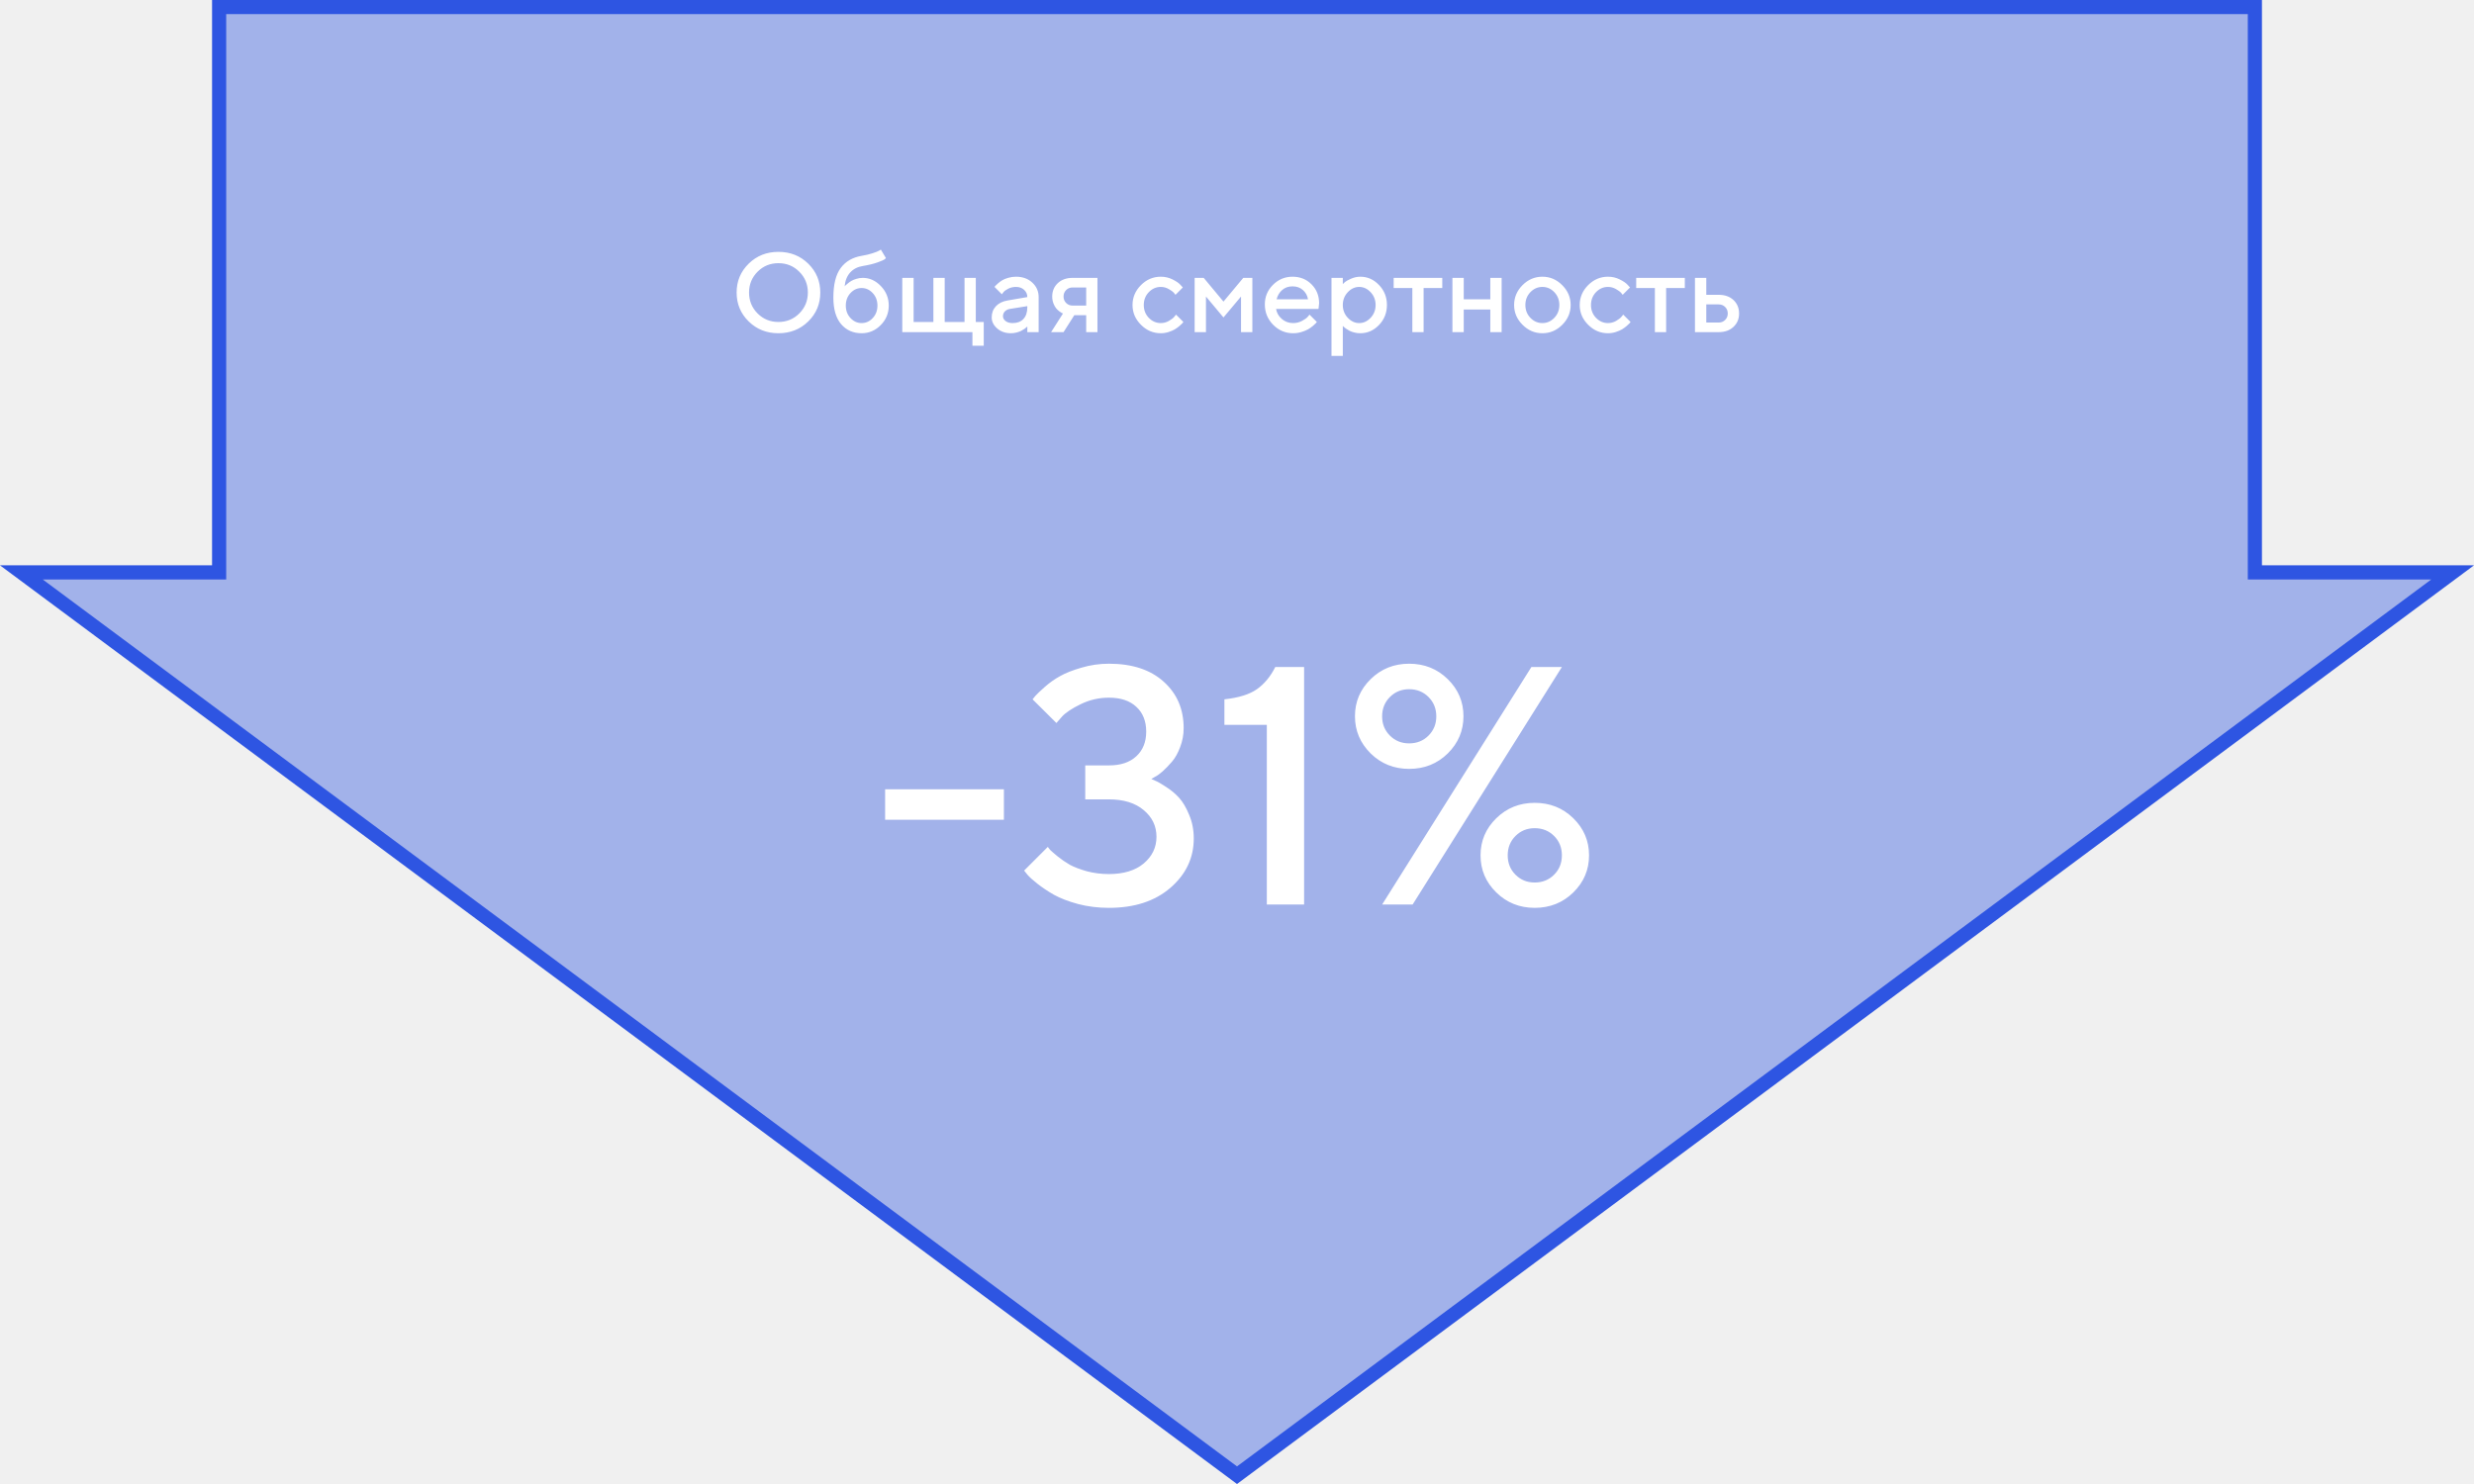
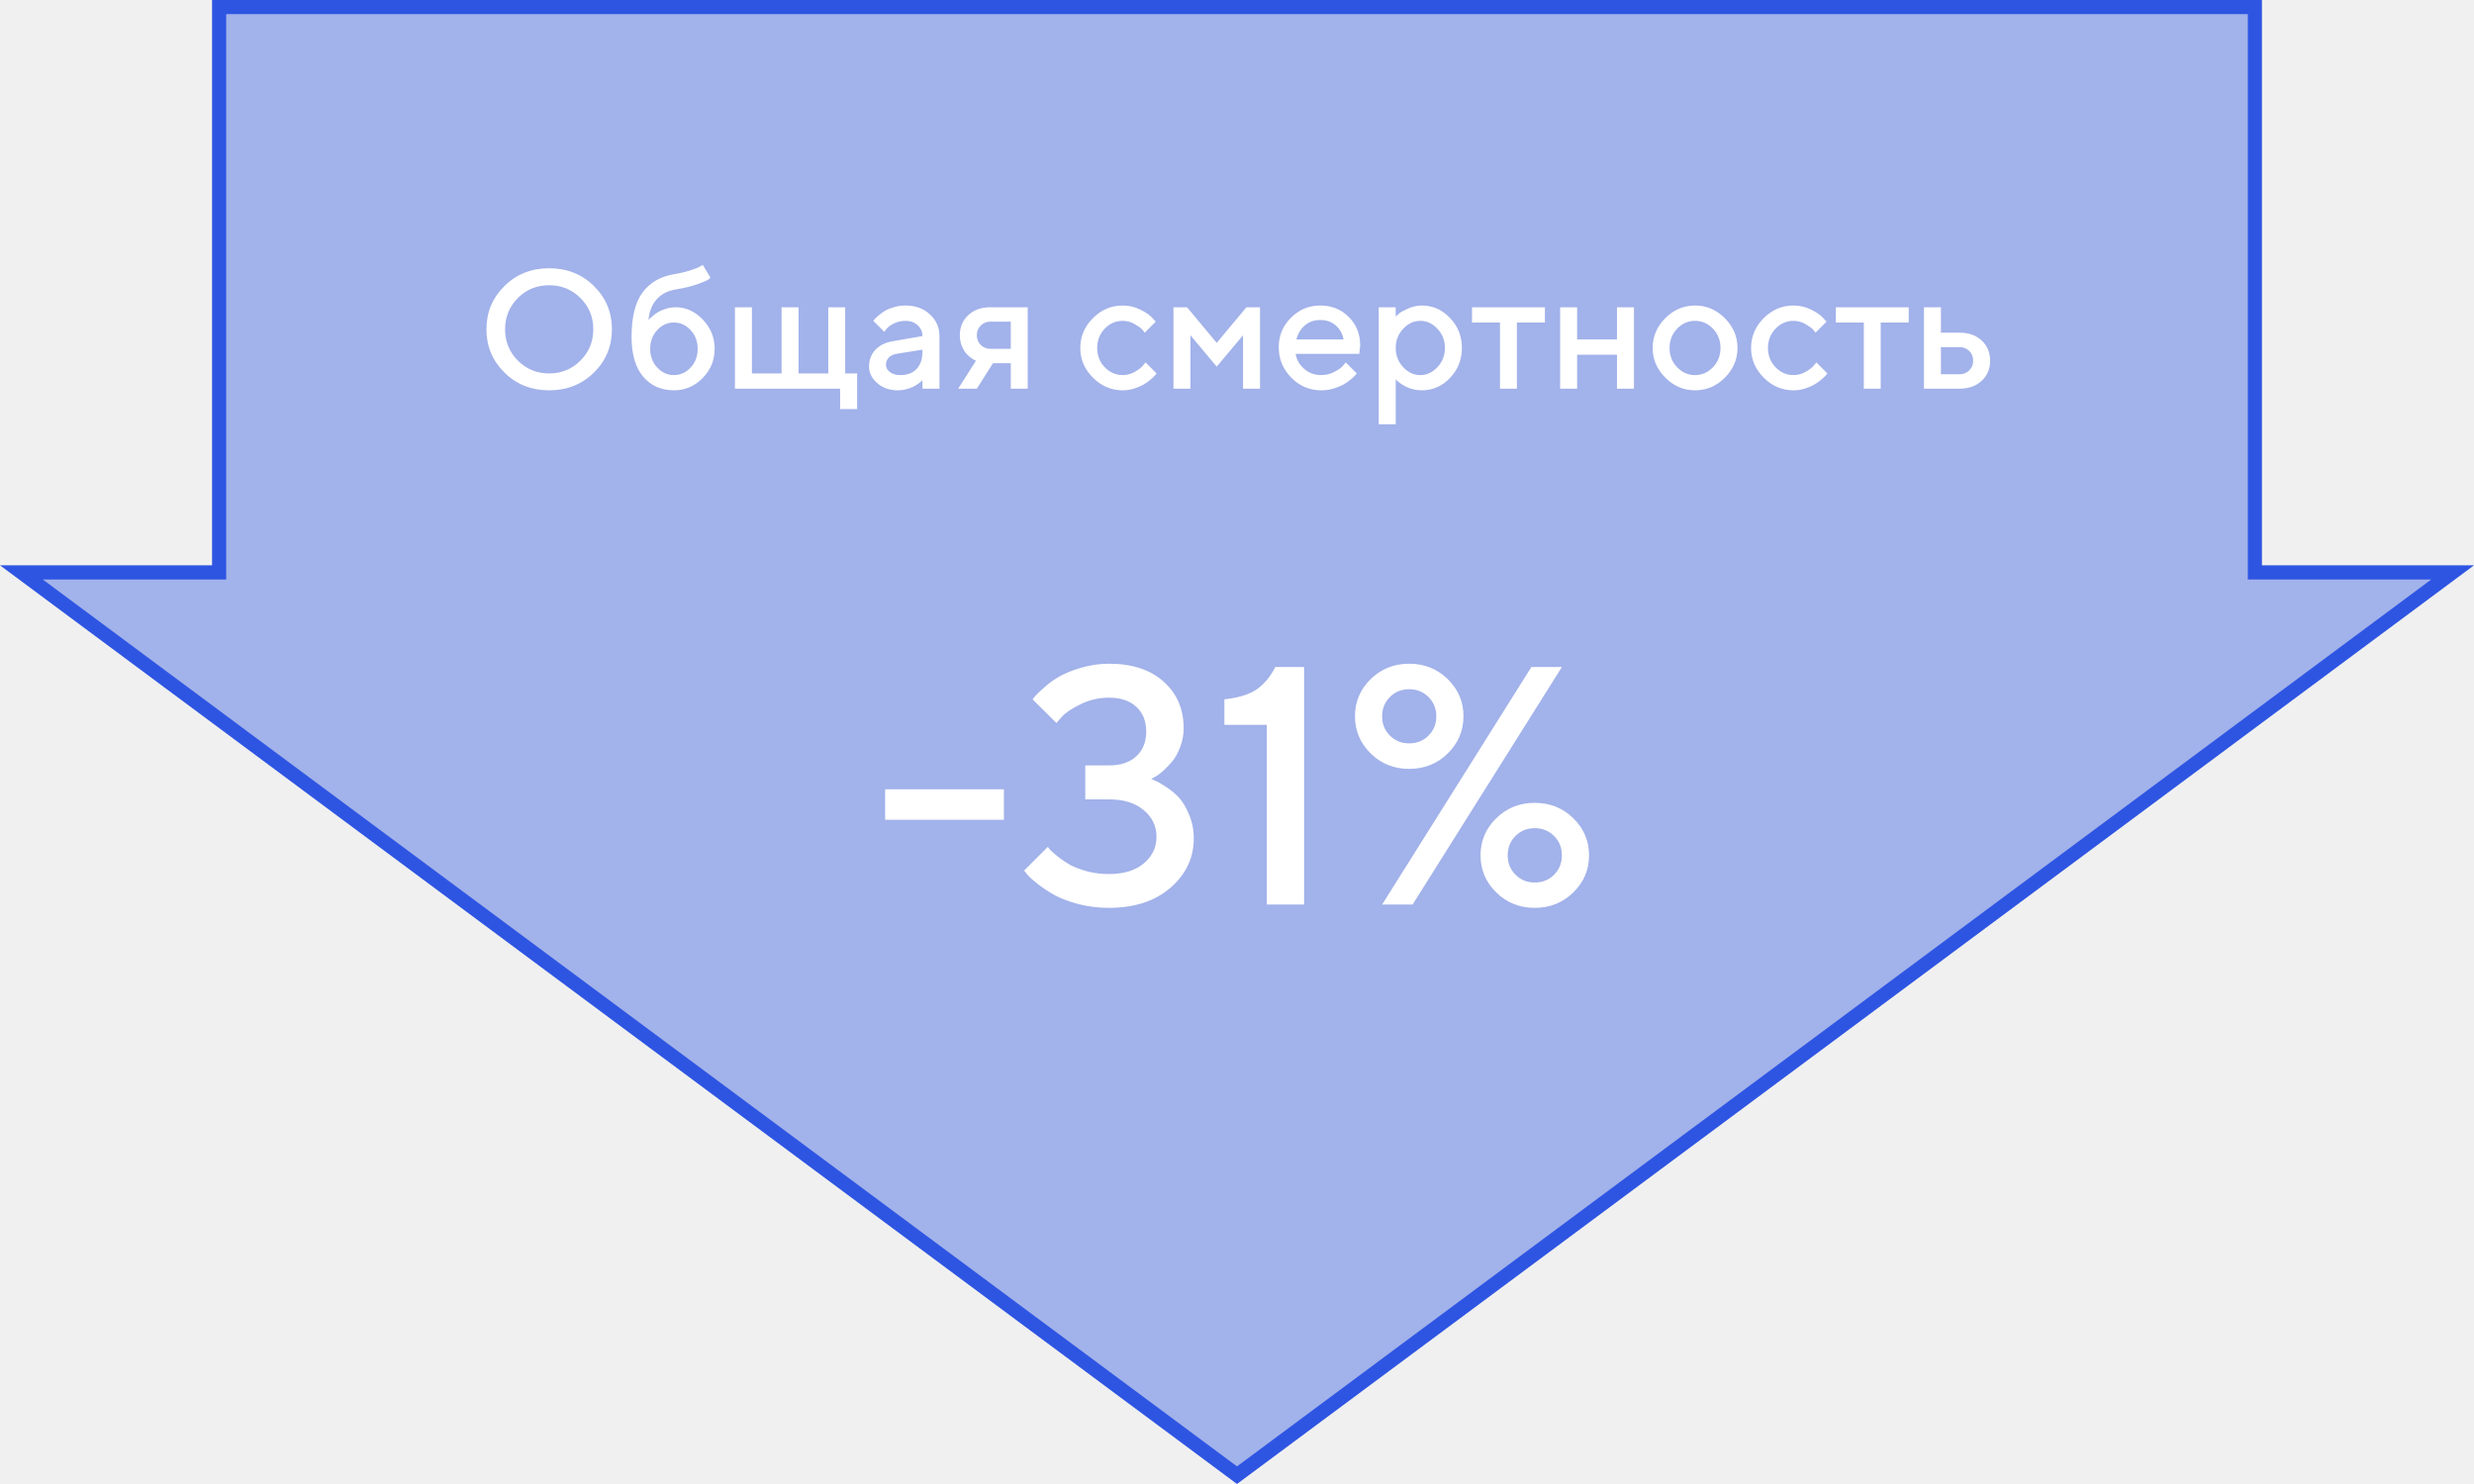
<svg xmlns="http://www.w3.org/2000/svg" width="350" height="210" viewBox="0 0 350 210" fill="none">
  <path d="M175 208.754L3.023 81H30H31V80V1H319V80V81H320H346.977L175 208.754Z" fill="#2E55E2" fill-opacity="0.4" stroke="#2E55E2" stroke-width="2" />
-   <path d="M107.18 38.445C106.372 39.253 105.969 40.237 105.969 41.398C105.969 42.56 106.37 43.544 107.172 44.352C107.979 45.159 108.964 45.562 110.125 45.562C111.292 45.562 112.276 45.159 113.078 44.352C113.885 43.544 114.289 42.56 114.289 41.398C114.289 40.237 113.885 39.255 113.078 38.453C112.276 37.646 111.292 37.242 110.125 37.242C108.964 37.242 107.982 37.643 107.18 38.445ZM105.914 45.484C104.779 44.37 104.211 43.008 104.211 41.398C104.211 39.789 104.779 38.427 105.914 37.312C107.049 36.198 108.453 35.641 110.125 35.641C111.802 35.641 113.208 36.198 114.344 37.312C115.479 38.427 116.047 39.789 116.047 41.398C116.047 43.008 115.479 44.37 114.344 45.484C113.208 46.599 111.802 47.156 110.125 47.156C108.453 47.156 107.049 46.599 105.914 45.484ZM125.734 43.242C125.734 44.32 125.354 45.242 124.594 46.008C123.839 46.773 122.94 47.156 121.898 47.156C120.695 47.156 119.727 46.727 118.992 45.867C118.263 45.003 117.898 43.753 117.898 42.117C117.898 40.253 118.245 38.854 118.938 37.922C119.63 36.99 120.617 36.417 121.898 36.203C122.466 36.109 122.974 35.99 123.422 35.844C123.875 35.698 124.188 35.575 124.359 35.477L124.617 35.32L125.336 36.523C125.305 36.565 125.24 36.625 125.141 36.703C125.047 36.781 124.721 36.922 124.164 37.125C123.612 37.328 122.909 37.5 122.055 37.641C121.32 37.76 120.729 38.065 120.281 38.555C119.833 39.044 119.57 39.7 119.492 40.523C119.513 40.492 119.549 40.45 119.602 40.398C119.659 40.341 119.771 40.245 119.938 40.109C120.104 39.969 120.279 39.846 120.461 39.742C120.648 39.633 120.885 39.536 121.172 39.453C121.464 39.365 121.758 39.32 122.055 39.32C123.023 39.32 123.878 39.708 124.617 40.484C125.362 41.255 125.734 42.175 125.734 43.242ZM120.32 41.469C119.878 41.948 119.656 42.539 119.656 43.242C119.656 43.945 119.878 44.534 120.32 45.008C120.763 45.482 121.286 45.719 121.891 45.719C122.5 45.719 123.026 45.482 123.469 45.008C123.911 44.534 124.133 43.945 124.133 43.242C124.133 42.539 123.911 41.95 123.469 41.477C123.026 40.997 122.5 40.758 121.891 40.758C121.286 40.758 120.763 40.995 120.32 41.469ZM127.648 47V39.32H129.25V45.562H132.047V39.32H133.648V45.562H136.453V39.32H138.047V45.562H139.172V48.922H137.57V47H127.648ZM146.938 47H145.336V46.203C145.315 46.224 145.279 46.258 145.227 46.305C145.18 46.352 145.081 46.43 144.93 46.539C144.784 46.643 144.625 46.74 144.453 46.828C144.281 46.911 144.065 46.987 143.805 47.055C143.544 47.122 143.281 47.156 143.016 47.156C142.234 47.156 141.586 46.93 141.07 46.477C140.555 46.023 140.297 45.505 140.297 44.922C140.297 44.292 140.495 43.763 140.891 43.336C141.292 42.909 141.839 42.638 142.531 42.523L145.336 42.039C145.336 41.633 145.185 41.292 144.883 41.016C144.586 40.74 144.203 40.602 143.734 40.602C143.328 40.602 142.958 40.688 142.625 40.859C142.297 41.026 142.07 41.195 141.945 41.367L141.734 41.641L140.695 40.602C140.727 40.56 140.768 40.508 140.82 40.445C140.878 40.378 141 40.263 141.188 40.102C141.38 39.935 141.583 39.786 141.797 39.656C142.01 39.526 142.292 39.411 142.641 39.312C142.995 39.208 143.359 39.156 143.734 39.156C144.672 39.156 145.44 39.435 146.039 39.992C146.638 40.544 146.938 41.227 146.938 42.039V47ZM143.258 45.719C143.909 45.719 144.417 45.526 144.781 45.141C145.151 44.75 145.336 44.195 145.336 43.477V43.32L142.852 43.719C142.565 43.771 142.333 43.888 142.156 44.07C141.979 44.253 141.891 44.482 141.891 44.758C141.891 45.013 142.013 45.237 142.258 45.43C142.508 45.622 142.841 45.719 143.258 45.719ZM151.742 39.32H155.258V47H153.664V44.602H151.984L150.461 47H148.703L150.383 44.359C150.341 44.349 150.284 44.325 150.211 44.289C150.143 44.253 150.023 44.172 149.852 44.047C149.68 43.917 149.526 43.768 149.391 43.602C149.26 43.435 149.138 43.206 149.023 42.914C148.914 42.617 148.859 42.3 148.859 41.961C148.859 41.195 149.122 40.565 149.648 40.07C150.18 39.57 150.878 39.32 151.742 39.32ZM153.664 40.68H151.742C151.378 40.68 151.073 40.802 150.828 41.047C150.583 41.292 150.461 41.596 150.461 41.961C150.461 42.325 150.583 42.63 150.828 42.875C151.073 43.12 151.378 43.242 151.742 43.242H153.664V40.68ZM161.414 45.961C160.617 45.169 160.219 44.237 160.219 43.164C160.219 42.086 160.615 41.148 161.406 40.352C162.203 39.555 163.141 39.156 164.219 39.156C164.818 39.156 165.375 39.286 165.891 39.547C166.406 39.802 166.776 40.057 167 40.312L167.336 40.68L166.297 41.719C166.245 41.635 166.164 41.534 166.055 41.414C165.951 41.289 165.719 41.122 165.359 40.914C165.005 40.706 164.625 40.602 164.219 40.602C163.568 40.602 163.003 40.849 162.523 41.344C162.049 41.839 161.812 42.445 161.812 43.164C161.812 43.878 162.049 44.482 162.523 44.977C163.003 45.471 163.568 45.719 164.219 45.719C164.625 45.719 165.005 45.617 165.359 45.414C165.719 45.211 165.977 45.013 166.133 44.82L166.375 44.523L167.414 45.562C167.383 45.604 167.336 45.664 167.273 45.742C167.211 45.815 167.076 45.943 166.867 46.125C166.659 46.302 166.44 46.461 166.211 46.602C165.982 46.737 165.685 46.865 165.32 46.984C164.956 47.099 164.589 47.156 164.219 47.156C163.141 47.156 162.206 46.758 161.414 45.961ZM173.086 42.68L175.891 39.32H177.172V47H175.57V41.961L173.086 44.922L170.609 41.961V47H169.008V39.32H170.289L173.086 42.68ZM186.531 43.719H180.531C180.615 44.26 180.88 44.729 181.328 45.125C181.781 45.521 182.318 45.719 182.938 45.719C183.385 45.719 183.802 45.617 184.188 45.414C184.578 45.211 184.854 45.013 185.016 44.82L185.258 44.523L186.297 45.562C186.266 45.604 186.216 45.664 186.148 45.742C186.086 45.815 185.948 45.943 185.734 46.125C185.521 46.302 185.294 46.461 185.055 46.602C184.815 46.737 184.503 46.865 184.117 46.984C183.737 47.099 183.344 47.156 182.938 47.156C181.849 47.156 180.909 46.758 180.117 45.961C179.331 45.159 178.938 44.198 178.938 43.078C178.938 42 179.32 41.078 180.086 40.312C180.857 39.542 181.779 39.156 182.852 39.156C183.93 39.156 184.826 39.516 185.539 40.234C186.258 40.948 186.617 41.844 186.617 42.922L186.531 43.719ZM182.852 40.523C182.273 40.523 181.786 40.695 181.391 41.039C181 41.378 180.737 41.818 180.602 42.359H185.047C184.953 41.818 184.711 41.378 184.32 41.039C183.93 40.695 183.44 40.523 182.852 40.523ZM192.445 47.156C192.159 47.156 191.88 47.122 191.609 47.055C191.339 46.987 191.107 46.904 190.914 46.805C190.721 46.7 190.549 46.596 190.398 46.492C190.253 46.383 190.146 46.297 190.078 46.234L189.969 46.117V50.359H188.367V39.32H189.969V40.203C190.042 40.13 190.143 40.034 190.273 39.914C190.409 39.794 190.693 39.638 191.125 39.445C191.557 39.253 191.997 39.156 192.445 39.156C193.461 39.156 194.341 39.547 195.086 40.328C195.836 41.104 196.211 42.047 196.211 43.156C196.211 44.266 195.836 45.211 195.086 45.992C194.341 46.768 193.461 47.156 192.445 47.156ZM193.906 41.352C193.438 40.852 192.898 40.602 192.289 40.602C191.68 40.602 191.141 40.852 190.672 41.352C190.203 41.852 189.969 42.456 189.969 43.164C189.969 43.867 190.203 44.469 190.672 44.969C191.141 45.469 191.68 45.719 192.289 45.719C192.898 45.719 193.438 45.469 193.906 44.969C194.375 44.469 194.609 43.867 194.609 43.164C194.609 42.456 194.375 41.852 193.906 41.352ZM197.164 40.758V39.32H204.039V40.758H201.398V47H199.805V40.758H197.164ZM207.078 43.797V47H205.477V39.32H207.078V42.359H210.836V39.32H212.438V47H210.836V43.797H207.078ZM219.891 44.977C220.365 44.482 220.602 43.878 220.602 43.164C220.602 42.445 220.365 41.839 219.891 41.344C219.417 40.849 218.854 40.602 218.203 40.602C217.552 40.602 216.987 40.849 216.508 41.344C216.034 41.839 215.797 42.445 215.797 43.164C215.797 43.878 216.034 44.482 216.508 44.977C216.987 45.471 217.552 45.719 218.203 45.719C218.854 45.719 219.417 45.471 219.891 44.977ZM215.398 45.961C214.602 45.169 214.203 44.237 214.203 43.164C214.203 42.086 214.599 41.148 215.391 40.352C216.188 39.555 217.125 39.156 218.203 39.156C219.281 39.156 220.216 39.555 221.008 40.352C221.805 41.148 222.203 42.086 222.203 43.164C222.203 44.237 221.805 45.172 221.008 45.969C220.216 46.76 219.281 47.156 218.203 47.156C217.125 47.156 216.19 46.758 215.398 45.961ZM224.68 45.961C223.883 45.169 223.484 44.237 223.484 43.164C223.484 42.086 223.88 41.148 224.672 40.352C225.469 39.555 226.406 39.156 227.484 39.156C228.083 39.156 228.641 39.286 229.156 39.547C229.672 39.802 230.042 40.057 230.266 40.312L230.602 40.68L229.562 41.719C229.51 41.635 229.43 41.534 229.32 41.414C229.216 41.289 228.984 41.122 228.625 40.914C228.271 40.706 227.891 40.602 227.484 40.602C226.833 40.602 226.268 40.849 225.789 41.344C225.315 41.839 225.078 42.445 225.078 43.164C225.078 43.878 225.315 44.482 225.789 44.977C226.268 45.471 226.833 45.719 227.484 45.719C227.891 45.719 228.271 45.617 228.625 45.414C228.984 45.211 229.242 45.013 229.398 44.82L229.641 44.523L230.68 45.562C230.648 45.604 230.602 45.664 230.539 45.742C230.477 45.815 230.341 45.943 230.133 46.125C229.924 46.302 229.706 46.461 229.477 46.602C229.247 46.737 228.951 46.865 228.586 46.984C228.221 47.099 227.854 47.156 227.484 47.156C226.406 47.156 225.471 46.758 224.68 45.961ZM231.477 40.758V39.32H238.352V40.758H235.711V47H234.117V40.758H231.477ZM241.391 45.641H243.148C243.513 45.641 243.818 45.518 244.062 45.273C244.307 45.029 244.43 44.724 244.43 44.359C244.43 43.995 244.307 43.69 244.062 43.445C243.818 43.2 243.513 43.078 243.148 43.078H241.391V45.641ZM245.242 42.461C245.768 42.961 246.031 43.596 246.031 44.367C246.031 45.133 245.766 45.763 245.234 46.258C244.708 46.753 244.013 47 243.148 47H239.789V39.32H241.391V41.719H243.148C244.013 41.719 244.711 41.966 245.242 42.461Z" fill="white" />
+   <path d="M73.269 42.168C72.059 43.379 71.453 44.855 71.453 46.598C71.453 48.34 72.055 49.816 73.258 51.027C74.469 52.238 75.945 52.844 77.688 52.844C79.438 52.844 80.914 52.238 82.117 51.027C83.328 49.816 83.934 48.34 83.934 46.598C83.934 44.855 83.328 43.383 82.117 42.18C80.914 40.969 79.438 40.363 77.688 40.363C75.945 40.363 74.473 40.965 73.269 42.168ZM71.371 52.727C69.668 51.055 68.816 49.012 68.816 46.598C68.816 44.184 69.668 42.141 71.371 40.469C73.074 38.797 75.18 37.961 77.688 37.961C80.203 37.961 82.312 38.797 84.016 40.469C85.719 42.141 86.57 44.184 86.57 46.598C86.57 49.012 85.719 51.055 84.016 52.727C82.312 54.398 80.203 55.234 77.688 55.234C75.18 55.234 73.074 54.398 71.371 52.727ZM101.102 49.363C101.102 50.98 100.531 52.363 99.391 53.512C98.258 54.66 96.91 55.234 95.348 55.234C93.543 55.234 92.09 54.59 90.988 53.301C89.894 52.004 89.348 50.129 89.348 47.676C89.348 44.879 89.867 42.781 90.906 41.383C91.945 39.984 93.426 39.125 95.348 38.805C96.199 38.664 96.961 38.484 97.633 38.266C98.312 38.047 98.781 37.863 99.039 37.715L99.426 37.48L100.504 39.285C100.457 39.348 100.359 39.438 100.211 39.555C100.07 39.672 99.582 39.883 98.746 40.188C97.918 40.492 96.863 40.75 95.582 40.961C94.481 41.141 93.594 41.598 92.922 42.332C92.25 43.066 91.856 44.051 91.738 45.285C91.769 45.238 91.824 45.176 91.902 45.098C91.988 45.012 92.156 44.867 92.406 44.664C92.656 44.453 92.918 44.27 93.191 44.113C93.473 43.949 93.828 43.805 94.258 43.68C94.695 43.547 95.137 43.48 95.582 43.48C97.035 43.48 98.316 44.062 99.426 45.227C100.543 46.383 101.102 47.762 101.102 49.363ZM92.981 46.703C92.316 47.422 91.984 48.309 91.984 49.363C91.984 50.418 92.316 51.301 92.981 52.012C93.644 52.723 94.43 53.078 95.336 53.078C96.25 53.078 97.039 52.723 97.703 52.012C98.367 51.301 98.699 50.418 98.699 49.363C98.699 48.309 98.367 47.426 97.703 46.715C97.039 45.996 96.25 45.637 95.336 45.637C94.43 45.637 93.644 45.992 92.981 46.703ZM103.973 55V43.48H106.375V52.844H110.57V43.48H112.973V52.844H117.18V43.48H119.57V52.844H121.258V57.883H118.855V55H103.973ZM132.906 55H130.504V53.805C130.473 53.836 130.418 53.887 130.34 53.957C130.27 54.027 130.121 54.145 129.895 54.309C129.676 54.465 129.438 54.609 129.18 54.742C128.922 54.867 128.598 54.98 128.207 55.082C127.816 55.184 127.422 55.234 127.023 55.234C125.852 55.234 124.879 54.895 124.105 54.215C123.332 53.535 122.945 52.758 122.945 51.883C122.945 50.938 123.242 50.145 123.836 49.504C124.438 48.863 125.258 48.457 126.297 48.285L130.504 47.559C130.504 46.949 130.277 46.438 129.824 46.023C129.379 45.609 128.805 45.402 128.102 45.402C127.492 45.402 126.938 45.531 126.438 45.789C125.945 46.039 125.605 46.293 125.418 46.551L125.102 46.961L123.543 45.402C123.59 45.34 123.652 45.262 123.73 45.168C123.816 45.066 124 44.895 124.281 44.652C124.57 44.402 124.875 44.18 125.195 43.984C125.516 43.789 125.938 43.617 126.461 43.469C126.992 43.312 127.539 43.234 128.102 43.234C129.508 43.234 130.66 43.652 131.559 44.488C132.457 45.316 132.906 46.34 132.906 47.559V55ZM127.387 53.078C128.363 53.078 129.125 52.789 129.672 52.211C130.227 51.625 130.504 50.793 130.504 49.715V49.48L126.777 50.078C126.348 50.156 126 50.332 125.734 50.605C125.469 50.879 125.336 51.223 125.336 51.637C125.336 52.02 125.52 52.355 125.887 52.645C126.262 52.934 126.762 53.078 127.387 53.078ZM140.113 43.48H145.387V55H142.996V51.402H140.477L138.191 55H135.555L138.074 51.039C138.012 51.023 137.926 50.988 137.816 50.934C137.715 50.879 137.535 50.758 137.277 50.57C137.02 50.375 136.789 50.152 136.586 49.902C136.391 49.652 136.207 49.309 136.035 48.871C135.871 48.426 135.789 47.949 135.789 47.441C135.789 46.293 136.184 45.348 136.973 44.605C137.77 43.855 138.816 43.48 140.113 43.48ZM142.996 45.52H140.113C139.566 45.52 139.109 45.703 138.742 46.07C138.375 46.438 138.191 46.895 138.191 47.441C138.191 47.988 138.375 48.445 138.742 48.812C139.109 49.18 139.566 49.363 140.113 49.363H142.996V45.52ZM154.621 53.441C153.426 52.254 152.828 50.855 152.828 49.246C152.828 47.629 153.422 46.223 154.609 45.027C155.805 43.832 157.211 43.234 158.828 43.234C159.727 43.234 160.562 43.43 161.336 43.82C162.109 44.203 162.664 44.586 163 44.969L163.504 45.52L161.945 47.078C161.867 46.953 161.746 46.801 161.582 46.621C161.426 46.434 161.078 46.184 160.539 45.871C160.008 45.559 159.438 45.402 158.828 45.402C157.852 45.402 157.004 45.773 156.285 46.516C155.574 47.258 155.219 48.168 155.219 49.246C155.219 50.316 155.574 51.223 156.285 51.965C157.004 52.707 157.852 53.078 158.828 53.078C159.438 53.078 160.008 52.926 160.539 52.621C161.078 52.316 161.465 52.02 161.699 51.73L162.062 51.285L163.621 52.844C163.574 52.906 163.504 52.996 163.41 53.113C163.316 53.223 163.113 53.414 162.801 53.688C162.488 53.953 162.16 54.191 161.816 54.402C161.473 54.605 161.027 54.797 160.48 54.977C159.934 55.148 159.383 55.234 158.828 55.234C157.211 55.234 155.809 54.637 154.621 53.441ZM172.129 48.52L176.336 43.48H178.258V55H175.855V47.441L172.129 51.883L168.414 47.441V55H166.012V43.48H167.934L172.129 48.52ZM192.297 50.078H183.297C183.422 50.891 183.82 51.594 184.492 52.188C185.172 52.781 185.977 53.078 186.906 53.078C187.578 53.078 188.203 52.926 188.781 52.621C189.367 52.316 189.781 52.02 190.023 51.73L190.387 51.285L191.945 52.844C191.898 52.906 191.824 52.996 191.723 53.113C191.629 53.223 191.422 53.414 191.102 53.688C190.781 53.953 190.441 54.191 190.082 54.402C189.723 54.605 189.254 54.797 188.676 54.977C188.105 55.148 187.516 55.234 186.906 55.234C185.273 55.234 183.863 54.637 182.676 53.441C181.496 52.238 180.906 50.797 180.906 49.117C180.906 47.5 181.48 46.117 182.629 44.969C183.785 43.812 185.168 43.234 186.777 43.234C188.395 43.234 189.738 43.773 190.809 44.852C191.887 45.922 192.426 47.266 192.426 48.883L192.297 50.078ZM186.777 45.285C185.91 45.285 185.18 45.543 184.586 46.059C184 46.566 183.605 47.227 183.402 48.039H190.07C189.93 47.227 189.566 46.566 188.98 46.059C188.395 45.543 187.66 45.285 186.777 45.285ZM201.168 55.234C200.738 55.234 200.32 55.184 199.914 55.082C199.508 54.98 199.16 54.855 198.871 54.707C198.582 54.551 198.324 54.395 198.098 54.238C197.879 54.074 197.719 53.945 197.617 53.852L197.453 53.676V60.039H195.051V43.48H197.453V44.805C197.562 44.695 197.715 44.551 197.91 44.371C198.113 44.191 198.539 43.957 199.188 43.668C199.836 43.379 200.496 43.234 201.168 43.234C202.691 43.234 204.012 43.82 205.129 44.992C206.254 46.156 206.816 47.57 206.816 49.234C206.816 50.898 206.254 52.316 205.129 53.488C204.012 54.652 202.691 55.234 201.168 55.234ZM203.359 46.527C202.656 45.777 201.848 45.402 200.934 45.402C200.02 45.402 199.211 45.777 198.508 46.527C197.805 47.277 197.453 48.184 197.453 49.246C197.453 50.301 197.805 51.203 198.508 51.953C199.211 52.703 200.02 53.078 200.934 53.078C201.848 53.078 202.656 52.703 203.359 51.953C204.062 51.203 204.414 50.301 204.414 49.246C204.414 48.184 204.062 47.277 203.359 46.527ZM208.246 45.637V43.48H218.559V45.637H214.598V55H212.207V45.637H208.246ZM223.117 50.195V55H220.715V43.48H223.117V48.039H228.754V43.48H231.156V55H228.754V50.195H223.117ZM242.336 51.965C243.047 51.223 243.402 50.316 243.402 49.246C243.402 48.168 243.047 47.258 242.336 46.516C241.625 45.773 240.781 45.402 239.805 45.402C238.828 45.402 237.98 45.773 237.262 46.516C236.551 47.258 236.195 48.168 236.195 49.246C236.195 50.316 236.551 51.223 237.262 51.965C237.98 52.707 238.828 53.078 239.805 53.078C240.781 53.078 241.625 52.707 242.336 51.965ZM235.598 53.441C234.402 52.254 233.805 50.855 233.805 49.246C233.805 47.629 234.398 46.223 235.586 45.027C236.781 43.832 238.188 43.234 239.805 43.234C241.422 43.234 242.824 43.832 244.012 45.027C245.207 46.223 245.805 47.629 245.805 49.246C245.805 50.855 245.207 52.258 244.012 53.453C242.824 54.641 241.422 55.234 239.805 55.234C238.188 55.234 236.785 54.637 235.598 53.441ZM249.52 53.441C248.324 52.254 247.727 50.855 247.727 49.246C247.727 47.629 248.32 46.223 249.508 45.027C250.703 43.832 252.109 43.234 253.727 43.234C254.625 43.234 255.461 43.43 256.234 43.82C257.008 44.203 257.562 44.586 257.898 44.969L258.402 45.52L256.844 47.078C256.766 46.953 256.645 46.801 256.48 46.621C256.324 46.434 255.977 46.184 255.438 45.871C254.906 45.559 254.336 45.402 253.727 45.402C252.75 45.402 251.902 45.773 251.184 46.516C250.473 47.258 250.117 48.168 250.117 49.246C250.117 50.316 250.473 51.223 251.184 51.965C251.902 52.707 252.75 53.078 253.727 53.078C254.336 53.078 254.906 52.926 255.438 52.621C255.977 52.316 256.363 52.02 256.598 51.73L256.961 51.285L258.52 52.844C258.473 52.906 258.402 52.996 258.309 53.113C258.215 53.223 258.012 53.414 257.699 53.688C257.387 53.953 257.059 54.191 256.715 54.402C256.371 54.605 255.926 54.797 255.379 54.977C254.832 55.148 254.281 55.234 253.727 55.234C252.109 55.234 250.707 54.637 249.52 53.441ZM259.715 45.637V43.48H270.027V45.637H266.066V55H263.676V45.637H259.715ZM274.586 52.961H277.223C277.77 52.961 278.227 52.777 278.594 52.41C278.961 52.043 279.145 51.586 279.145 51.039C279.145 50.492 278.961 50.035 278.594 49.668C278.227 49.301 277.77 49.117 277.223 49.117H274.586V52.961ZM280.363 48.191C281.152 48.941 281.547 49.895 281.547 51.051C281.547 52.199 281.148 53.145 280.352 53.887C279.562 54.629 278.52 55 277.223 55H272.184V43.48H274.586V47.078H277.223C278.52 47.078 279.566 47.449 280.363 48.191Z" fill="white" />
  <path d="M142.023 111.688V116H125.219V111.688H142.023ZM162.883 110.234C163.039 110.297 163.25 110.391 163.516 110.516C163.797 110.625 164.281 110.906 164.969 111.359C165.656 111.797 166.266 112.305 166.797 112.883C167.328 113.461 167.805 114.266 168.227 115.297C168.664 116.312 168.883 117.43 168.883 118.648C168.883 121.398 167.781 123.727 165.578 125.633C163.391 127.523 160.492 128.469 156.883 128.469C155.352 128.469 153.898 128.289 152.523 127.93C151.148 127.555 150.008 127.117 149.102 126.617C148.211 126.102 147.438 125.586 146.781 125.07C146.125 124.555 145.648 124.125 145.352 123.781L144.883 123.195L148.234 119.844C148.297 119.938 148.406 120.078 148.562 120.266C148.734 120.438 149.094 120.75 149.641 121.203C150.188 121.641 150.758 122.031 151.352 122.375C151.961 122.703 152.758 123.008 153.742 123.289C154.742 123.555 155.789 123.688 156.883 123.688C158.961 123.688 160.602 123.188 161.805 122.188C163.008 121.172 163.609 119.914 163.609 118.414C163.609 116.898 163.008 115.641 161.805 114.641C160.602 113.625 158.961 113.117 156.883 113.117H153.531V108.312H156.883C158.539 108.312 159.828 107.883 160.75 107.023C161.688 106.164 162.156 105 162.156 103.531C162.156 102.047 161.688 100.875 160.75 100.016C159.828 99.156 158.539 98.727 156.883 98.727C155.477 98.727 154.148 99.031 152.898 99.641C151.648 100.25 150.766 100.836 150.25 101.398L149.453 102.312L146.078 98.961C146.172 98.836 146.312 98.664 146.5 98.445C146.703 98.211 147.141 97.797 147.812 97.203C148.484 96.609 149.203 96.102 149.969 95.68C150.734 95.242 151.742 94.844 152.992 94.484C154.242 94.109 155.539 93.922 156.883 93.922C160.18 93.922 162.766 94.773 164.641 96.477C166.516 98.164 167.453 100.352 167.453 103.039C167.453 103.961 167.289 104.852 166.961 105.711C166.648 106.555 166.266 107.242 165.812 107.773C165.359 108.305 164.914 108.766 164.477 109.156C164.055 109.531 163.68 109.797 163.352 109.953L162.883 110.234ZM180.414 94.391H184.492V128H179.219V102.57H173.219V98.961C175.234 98.742 176.766 98.266 177.812 97.531C178.875 96.781 179.742 95.734 180.414 94.391ZM204.812 96.102C206.297 97.555 207.039 99.305 207.039 101.352C207.039 103.398 206.297 105.156 204.812 106.625C203.328 108.078 201.508 108.805 199.352 108.805C197.211 108.805 195.398 108.078 193.914 106.625C192.43 105.156 191.688 103.398 191.688 101.352C191.688 99.305 192.43 97.555 193.914 96.102C195.398 94.648 197.211 93.922 199.352 93.922C201.508 93.922 203.328 94.648 204.812 96.102ZM196.633 98.633C195.898 99.367 195.531 100.281 195.531 101.375C195.531 102.453 195.898 103.359 196.633 104.094C197.367 104.828 198.273 105.195 199.352 105.195C200.445 105.195 201.359 104.828 202.094 104.094C202.828 103.359 203.195 102.453 203.195 101.375C203.195 100.281 202.828 99.367 202.094 98.633C201.359 97.898 200.445 97.531 199.352 97.531C198.273 97.531 197.367 97.898 196.633 98.633ZM195.531 128L216.648 94.391H220.961L199.844 128H195.531ZM211.68 126.289C210.195 124.836 209.453 123.086 209.453 121.039C209.453 118.992 210.195 117.242 211.68 115.789C213.164 114.336 214.977 113.609 217.117 113.609C219.273 113.609 221.094 114.336 222.578 115.789C224.062 117.242 224.805 118.992 224.805 121.039C224.805 123.086 224.062 124.836 222.578 126.289C221.094 127.742 219.273 128.469 217.117 128.469C214.977 128.469 213.164 127.742 211.68 126.289ZM219.859 123.781C220.594 123.047 220.961 122.133 220.961 121.039C220.961 119.945 220.594 119.031 219.859 118.297C219.125 117.562 218.211 117.195 217.117 117.195C216.039 117.195 215.133 117.562 214.398 118.297C213.664 119.031 213.297 119.945 213.297 121.039C213.297 122.133 213.664 123.047 214.398 123.781C215.133 124.516 216.039 124.883 217.117 124.883C218.211 124.883 219.125 124.516 219.859 123.781Z" fill="white" />
</svg>
